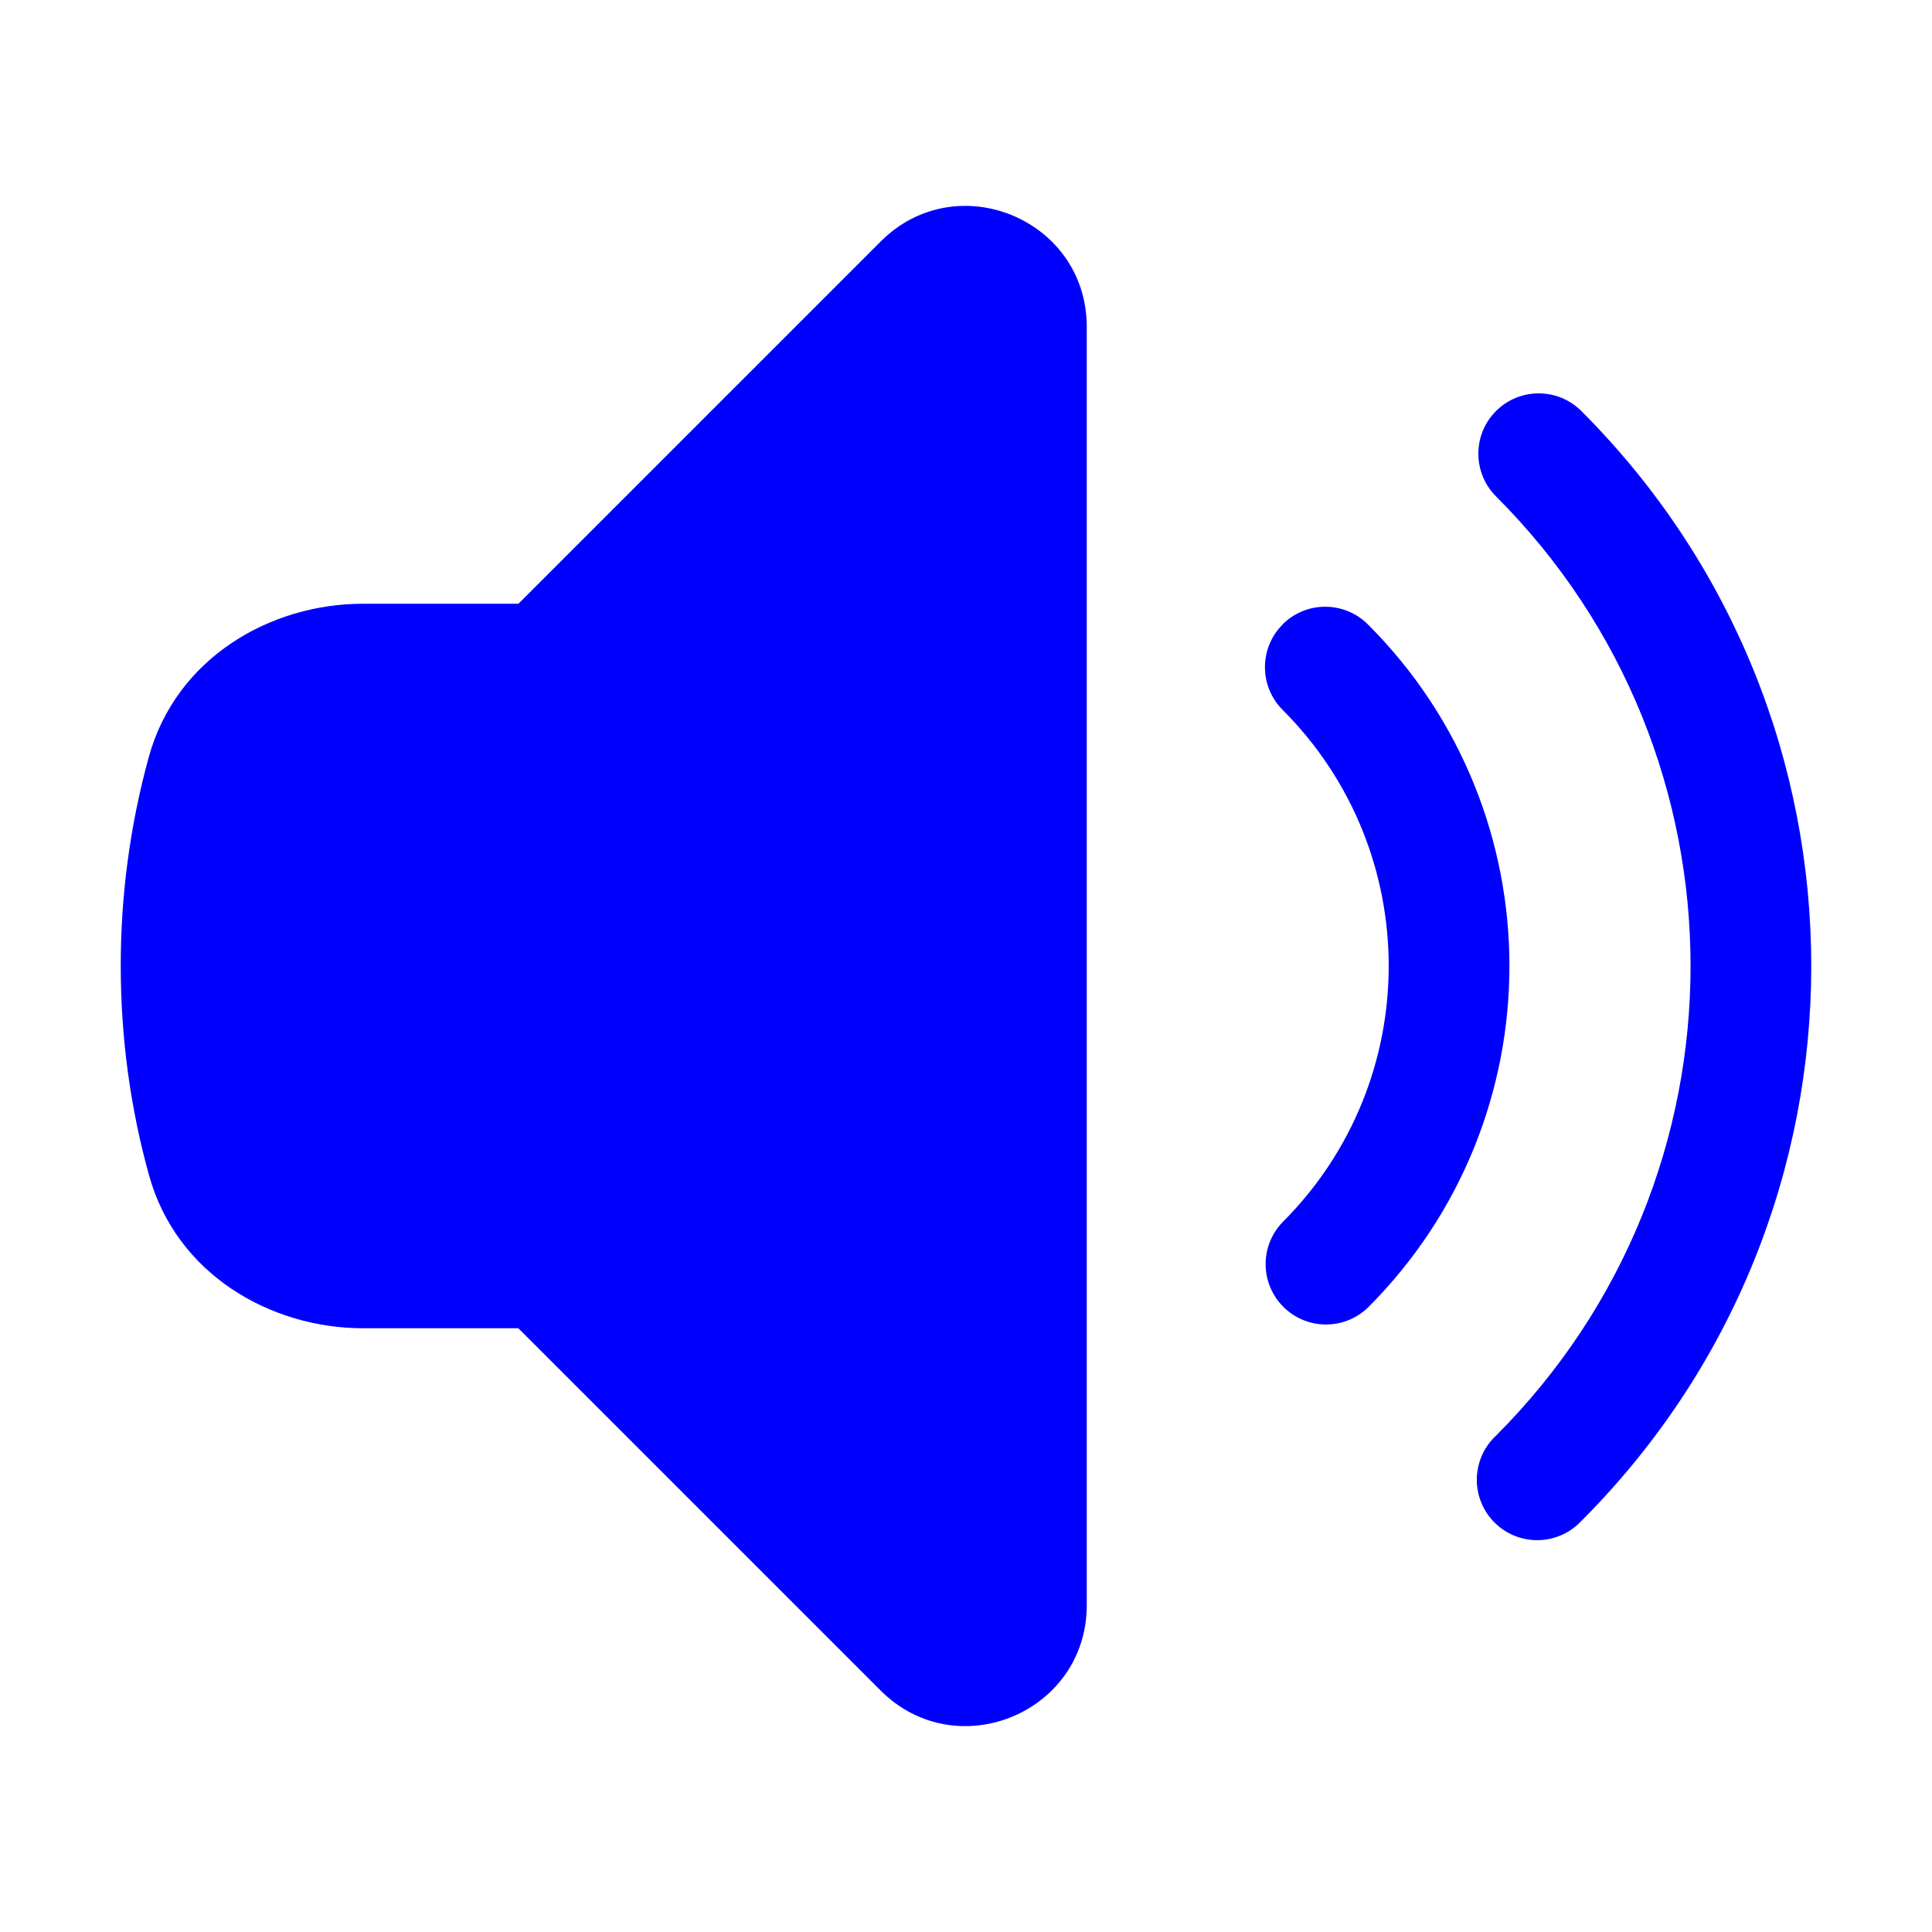
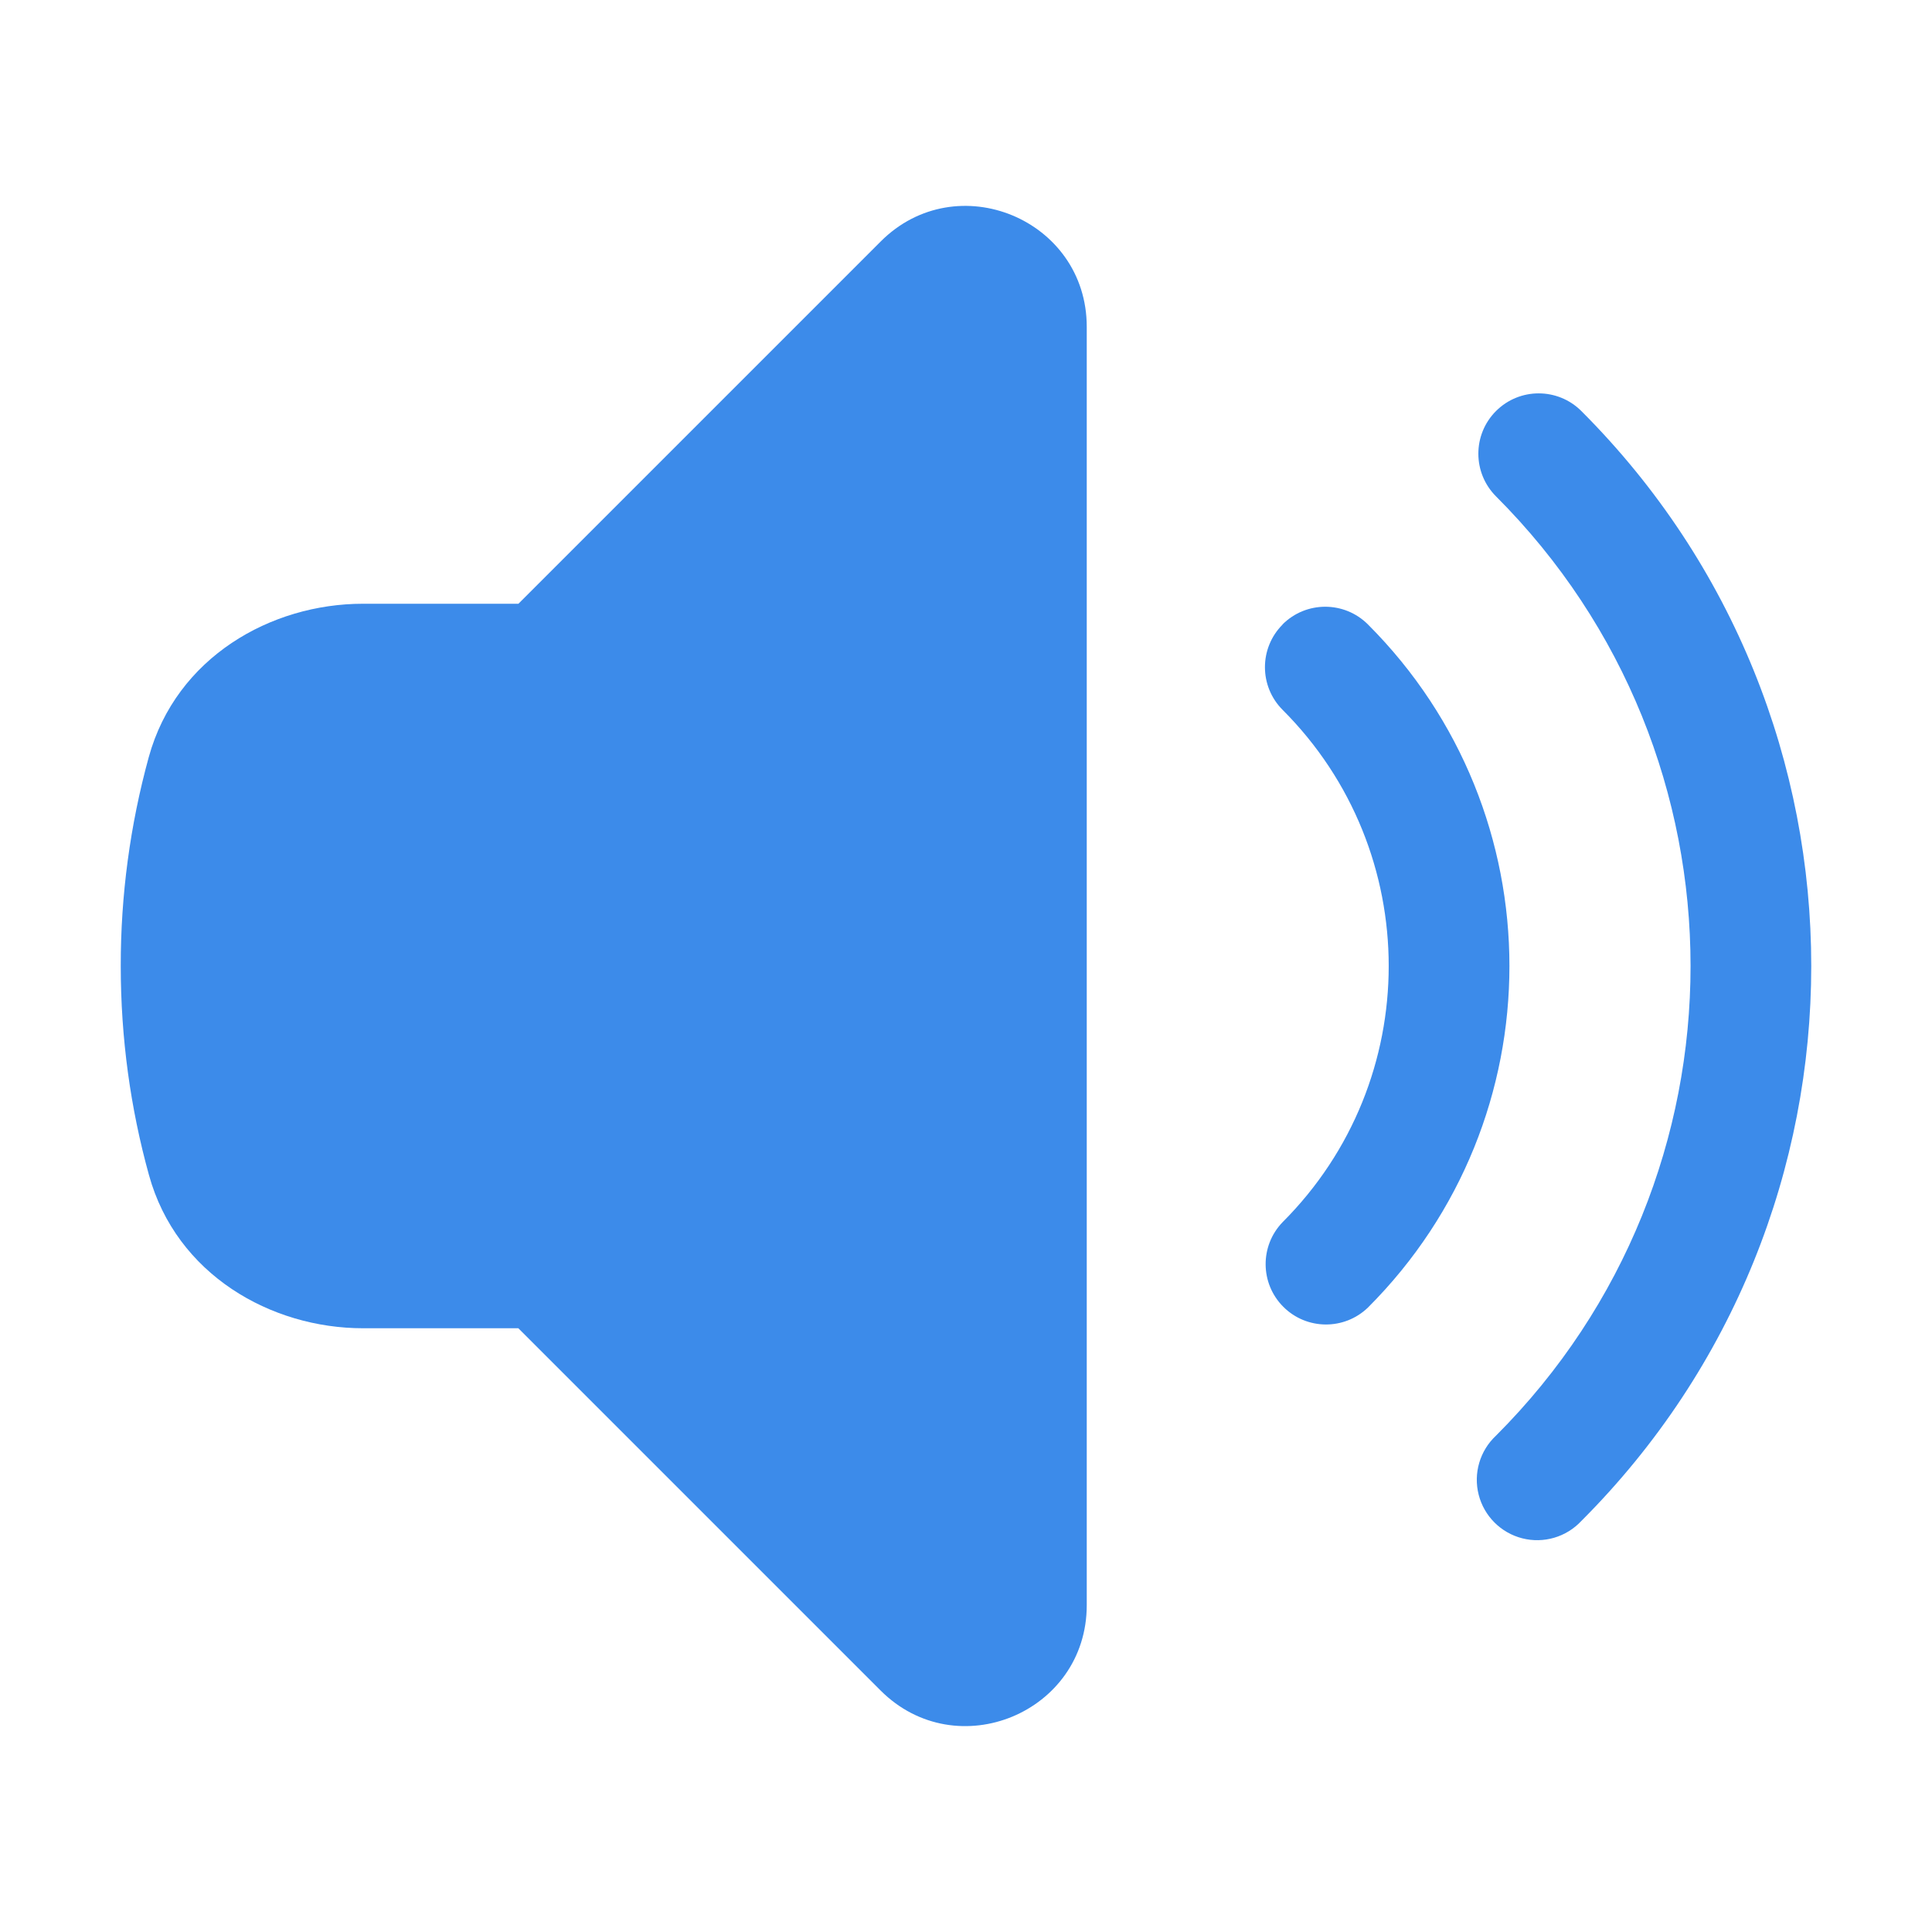
- <svg xmlns="http://www.w3.org/2000/svg" viewBox="0 0 24 24" fill="blue" className="w-6 h-6">
+ <svg xmlns="http://www.w3.org/2000/svg" viewBox="0 0 24 24" fill="#3C8BEA" className="w-6 h-6 ">
  <path d="M13.5 4.06c0-1.336-1.616-2.005-2.56-1.06l-4.5 4.5H4.508c-1.141 0-2.318.664-2.66 1.905A9.76 9.76 0 001.5 12c0 .898.121 1.768.35 2.595.341 1.24 1.518 1.905 2.659 1.905h1.93l4.5 4.5c.945.945 2.561.276 2.561-1.06V4.06zM18.584 5.106a.75.75 0 011.06 0c3.808 3.807 3.808 9.98 0 13.788a.75.75 0 11-1.06-1.06 8.25 8.25 0 000-11.668.75.75 0 010-1.06z" />
  <path d="M15.932 7.757a.75.75 0 011.061 0 6 6 0 010 8.486.75.75 0 01-1.06-1.061 4.5 4.5 0 000-6.364.75.75 0 010-1.06z" />
</svg>
